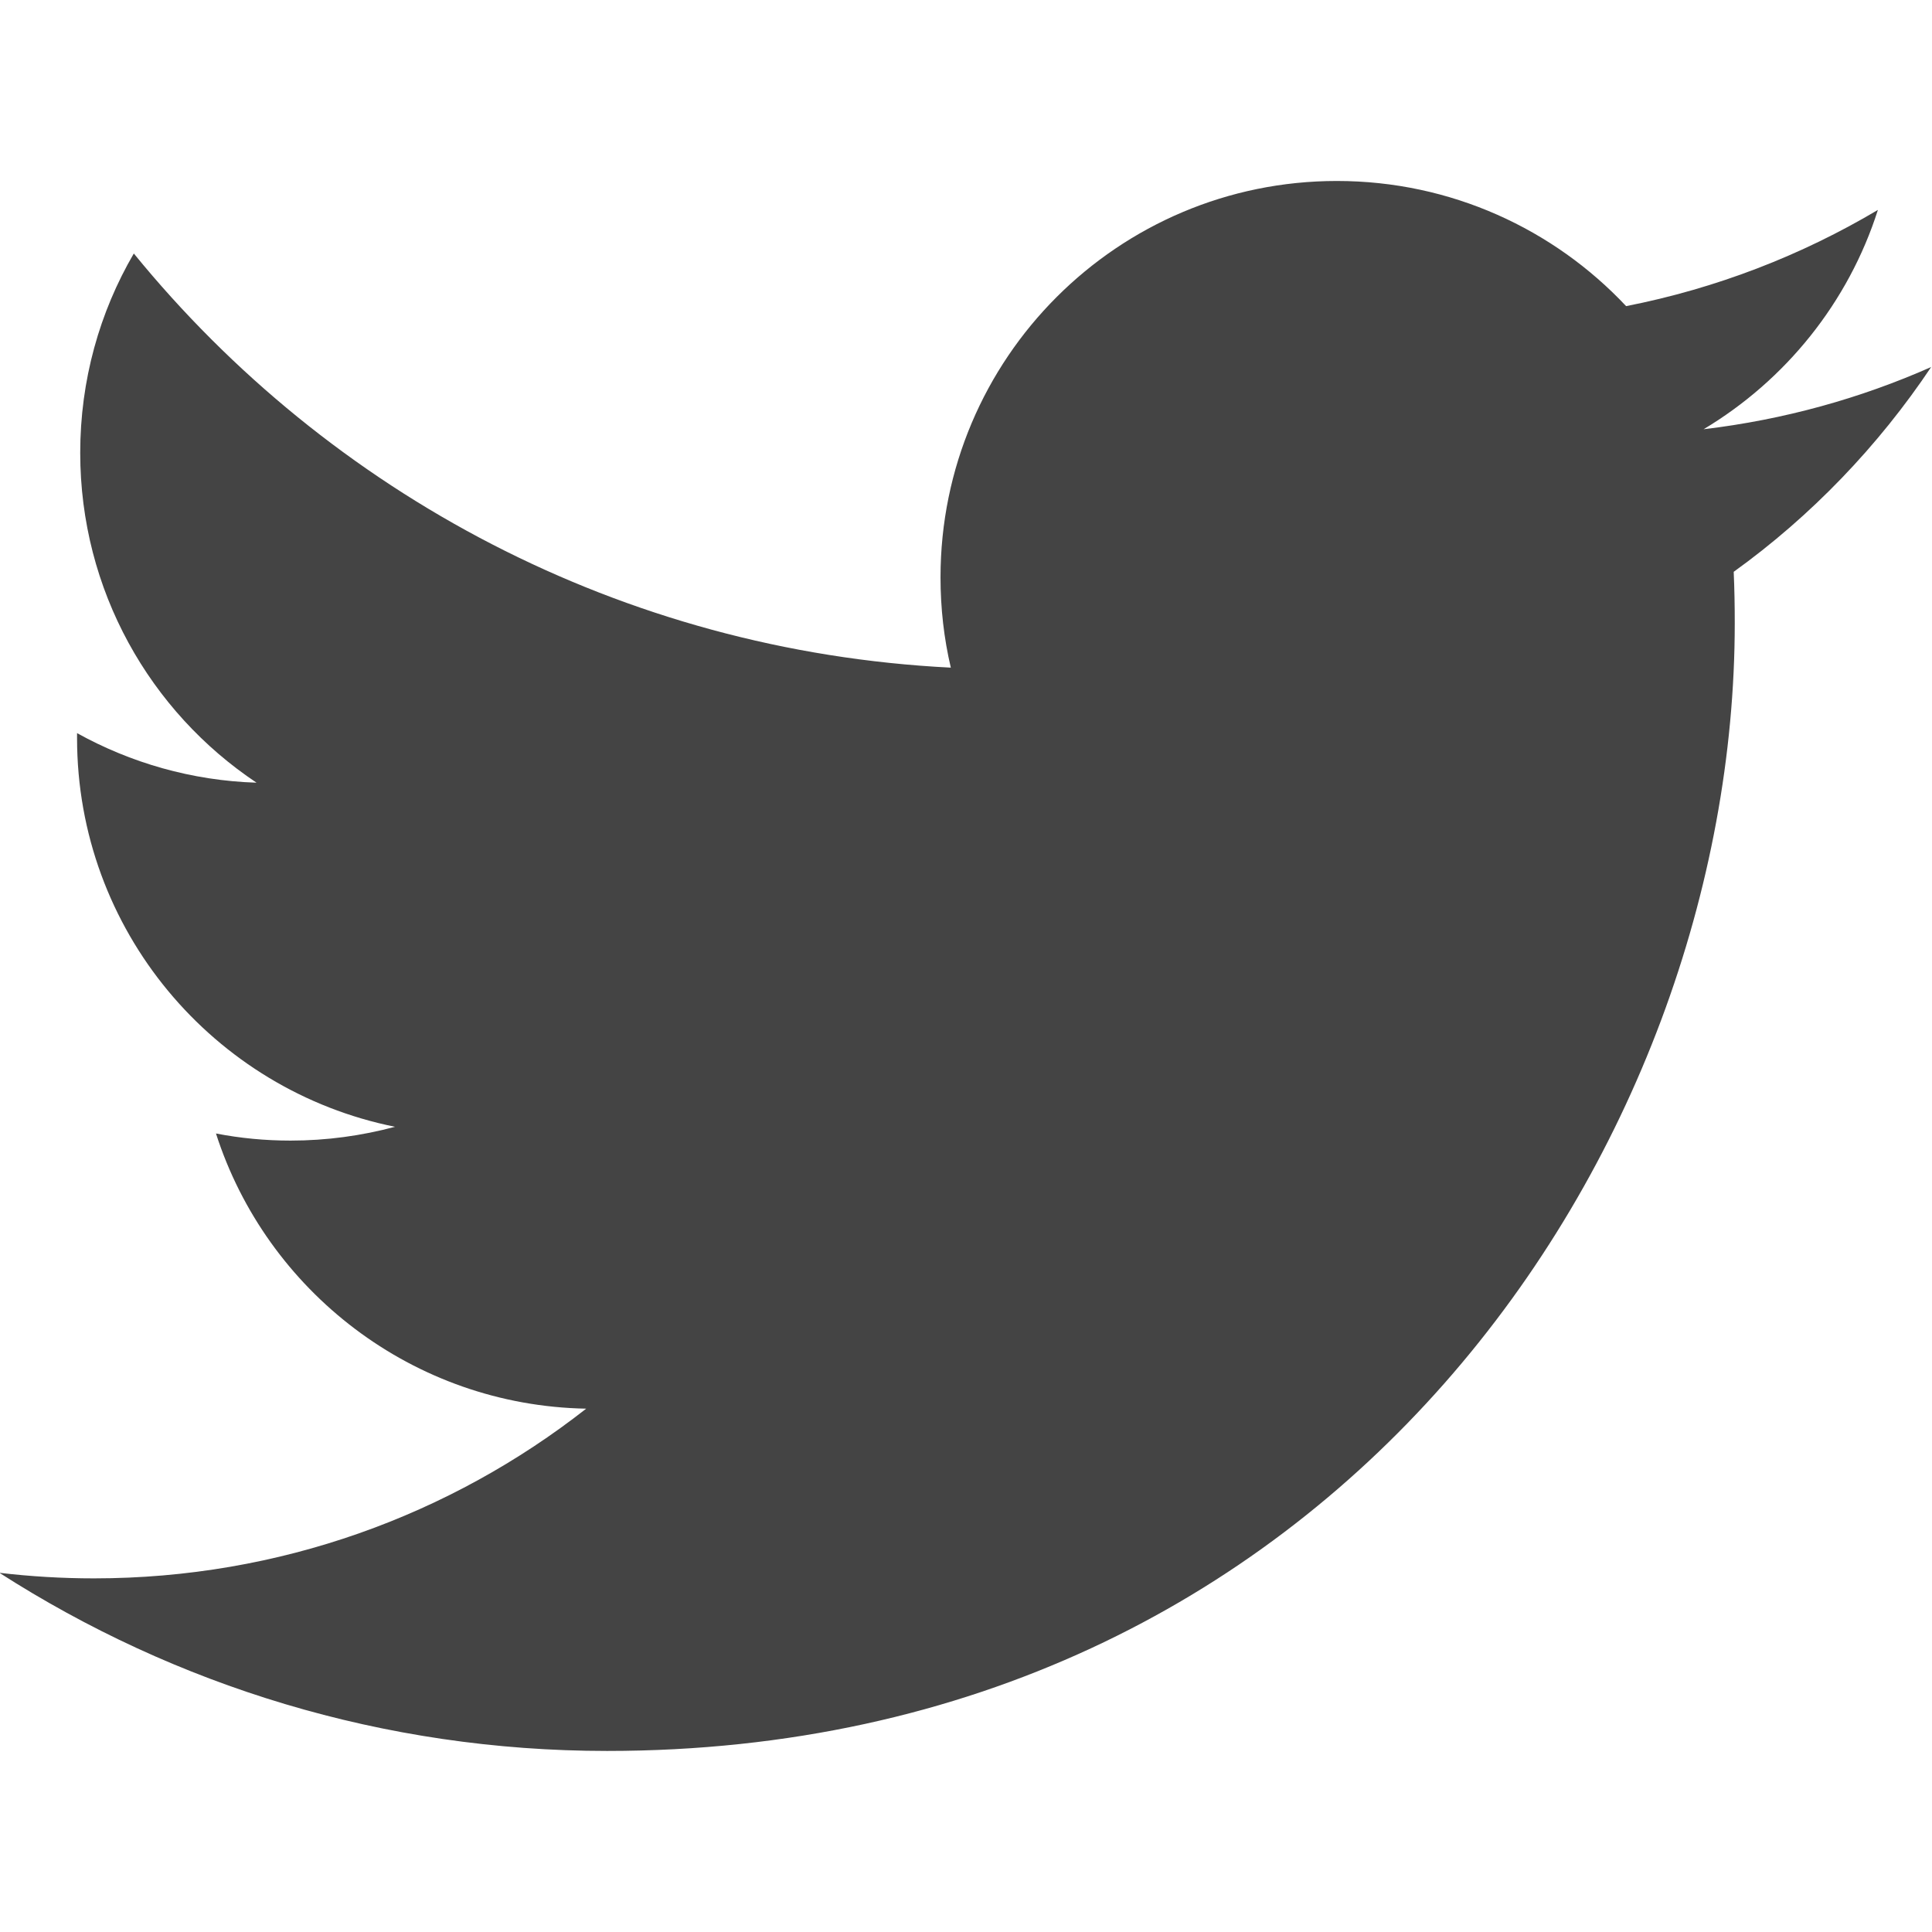
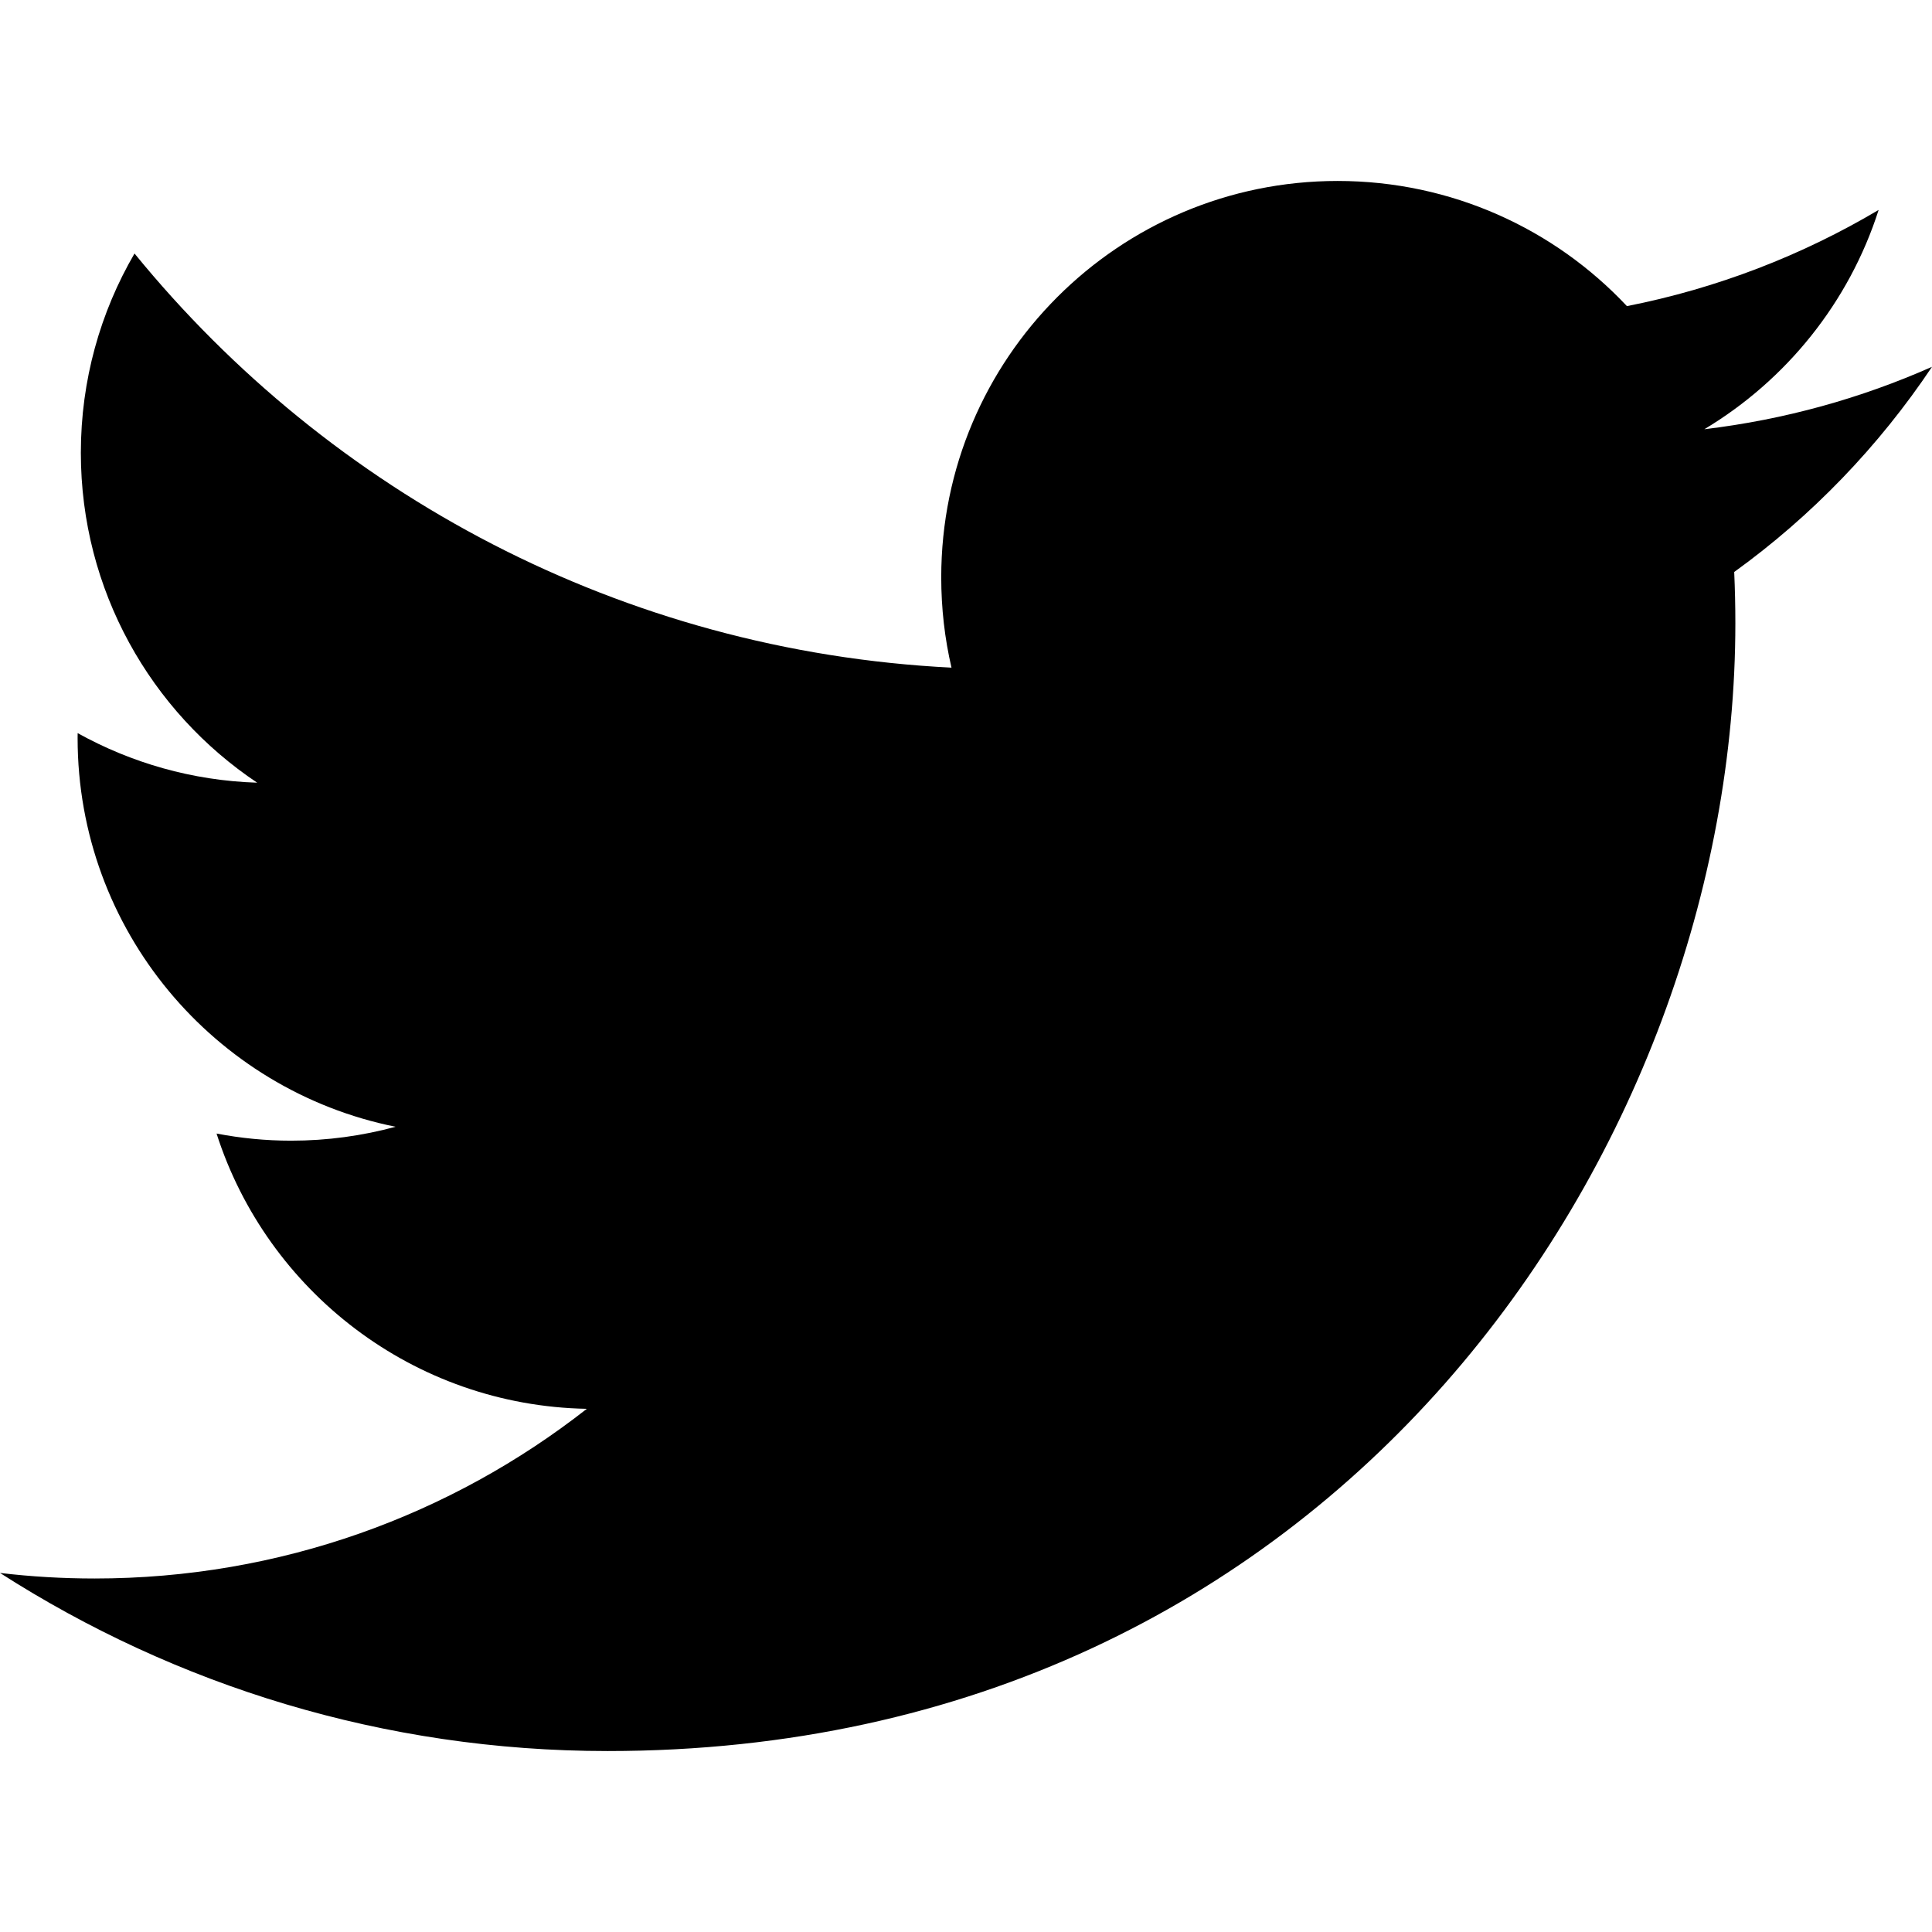
- <svg xmlns="http://www.w3.org/2000/svg" version="1.1" id="Calque_1" x="0px" y="0px" width="512px" height="512px" viewBox="-246 -248 512 512" enable-background="new -246 -248 512 512" xml:space="preserve">
-   <path fill="#444444" d="M265.84-150.762c-18.826,8.347-39.103,13.987-60.369,16.515c21.698-12.983,38.366-33.564,46.191-58.121  c-20.275,12.043-42.762,20.784-66.721,25.497c-19.158-20.403-46.447-33.17-76.657-33.17c-58.007,0-105.037,47.031-105.037,105.038  c0,8.22,0.915,16.223,2.731,23.935c-87.29-4.37-164.721-46.218-216.516-109.75c-9.058,15.512-14.203,33.564-14.203,52.823  c0,36.448,18.523,68.602,46.726,87.417c-17.201-0.546-33.412-5.285-47.564-13.136c0,0.432,0,0.877,0,1.321  c0,50.893,36.194,93.349,84.266,103.005c-8.816,2.362-18.103,3.658-27.682,3.658c-6.758,0-13.339-0.635-19.768-1.881  c13.377,41.695,52.163,72.084,98.114,72.922c-35.953,28.178-81.23,44.973-130.458,44.973c-8.474,0-16.833-0.508-25.053-1.474  c46.497,29.829,101.709,47.208,161.024,47.208c193.216,0,298.864-160.071,298.864-298.876c0-4.548-0.076-9.109-0.279-13.606  c20.529-14.775,38.314-33.31,52.391-54.361V-150.762z" />
+ <svg xmlns="http://www.w3.org/2000/svg" version="1.1" id="Capa_1" x="0px" y="0px" width="512.002px" height="512.002px" viewBox="0 0 512.002 512.002" style="enable-background:new 0 0 512.002 512.002;" xml:space="preserve">
+   <g>
+     <path d="M512.002,97.211c-18.84,8.354-39.082,14.001-60.33,16.54c21.686-13,38.342-33.585,46.186-58.115   c-20.299,12.039-42.777,20.78-66.705,25.49c-19.16-20.415-46.461-33.17-76.674-33.17c-58.011,0-105.042,47.029-105.042,105.039   c0,8.233,0.929,16.25,2.72,23.939c-87.3-4.382-164.701-46.2-216.509-109.753c-9.042,15.514-14.223,33.558-14.223,52.809   c0,36.444,18.544,68.596,46.73,87.433c-17.219-0.546-33.416-5.271-47.577-13.139c-0.01,0.438-0.01,0.878-0.01,1.321   c0,50.894,36.209,93.348,84.261,103c-8.813,2.399-18.094,3.687-27.674,3.687c-6.769,0-13.349-0.66-19.764-1.888   c13.368,41.73,52.16,72.104,98.126,72.949c-35.95,28.176-81.243,44.967-130.458,44.967c-8.479,0-16.84-0.496-25.058-1.471   c46.486,29.807,101.701,47.197,161.021,47.197c193.211,0,298.868-160.062,298.868-298.872c0-4.554-0.104-9.084-0.305-13.59   C480.111,136.775,497.92,118.275,512.002,97.211z" />
+   </g>
+   <g>
+ </g>
+   <g>
+ </g>
+   <g>
+ </g>
+   <g>
+ </g>
+   <g>
+ </g>
+   <g>
+ </g>
+   <g>
+ </g>
+   <g>
+ </g>
+   <g>
+ </g>
+   <g>
+ </g>
+   <g>
+ </g>
+   <g>
+ </g>
+   <g>
+ </g>
+   <g>
+ </g>
+   <g>
+ </g>
</svg>
